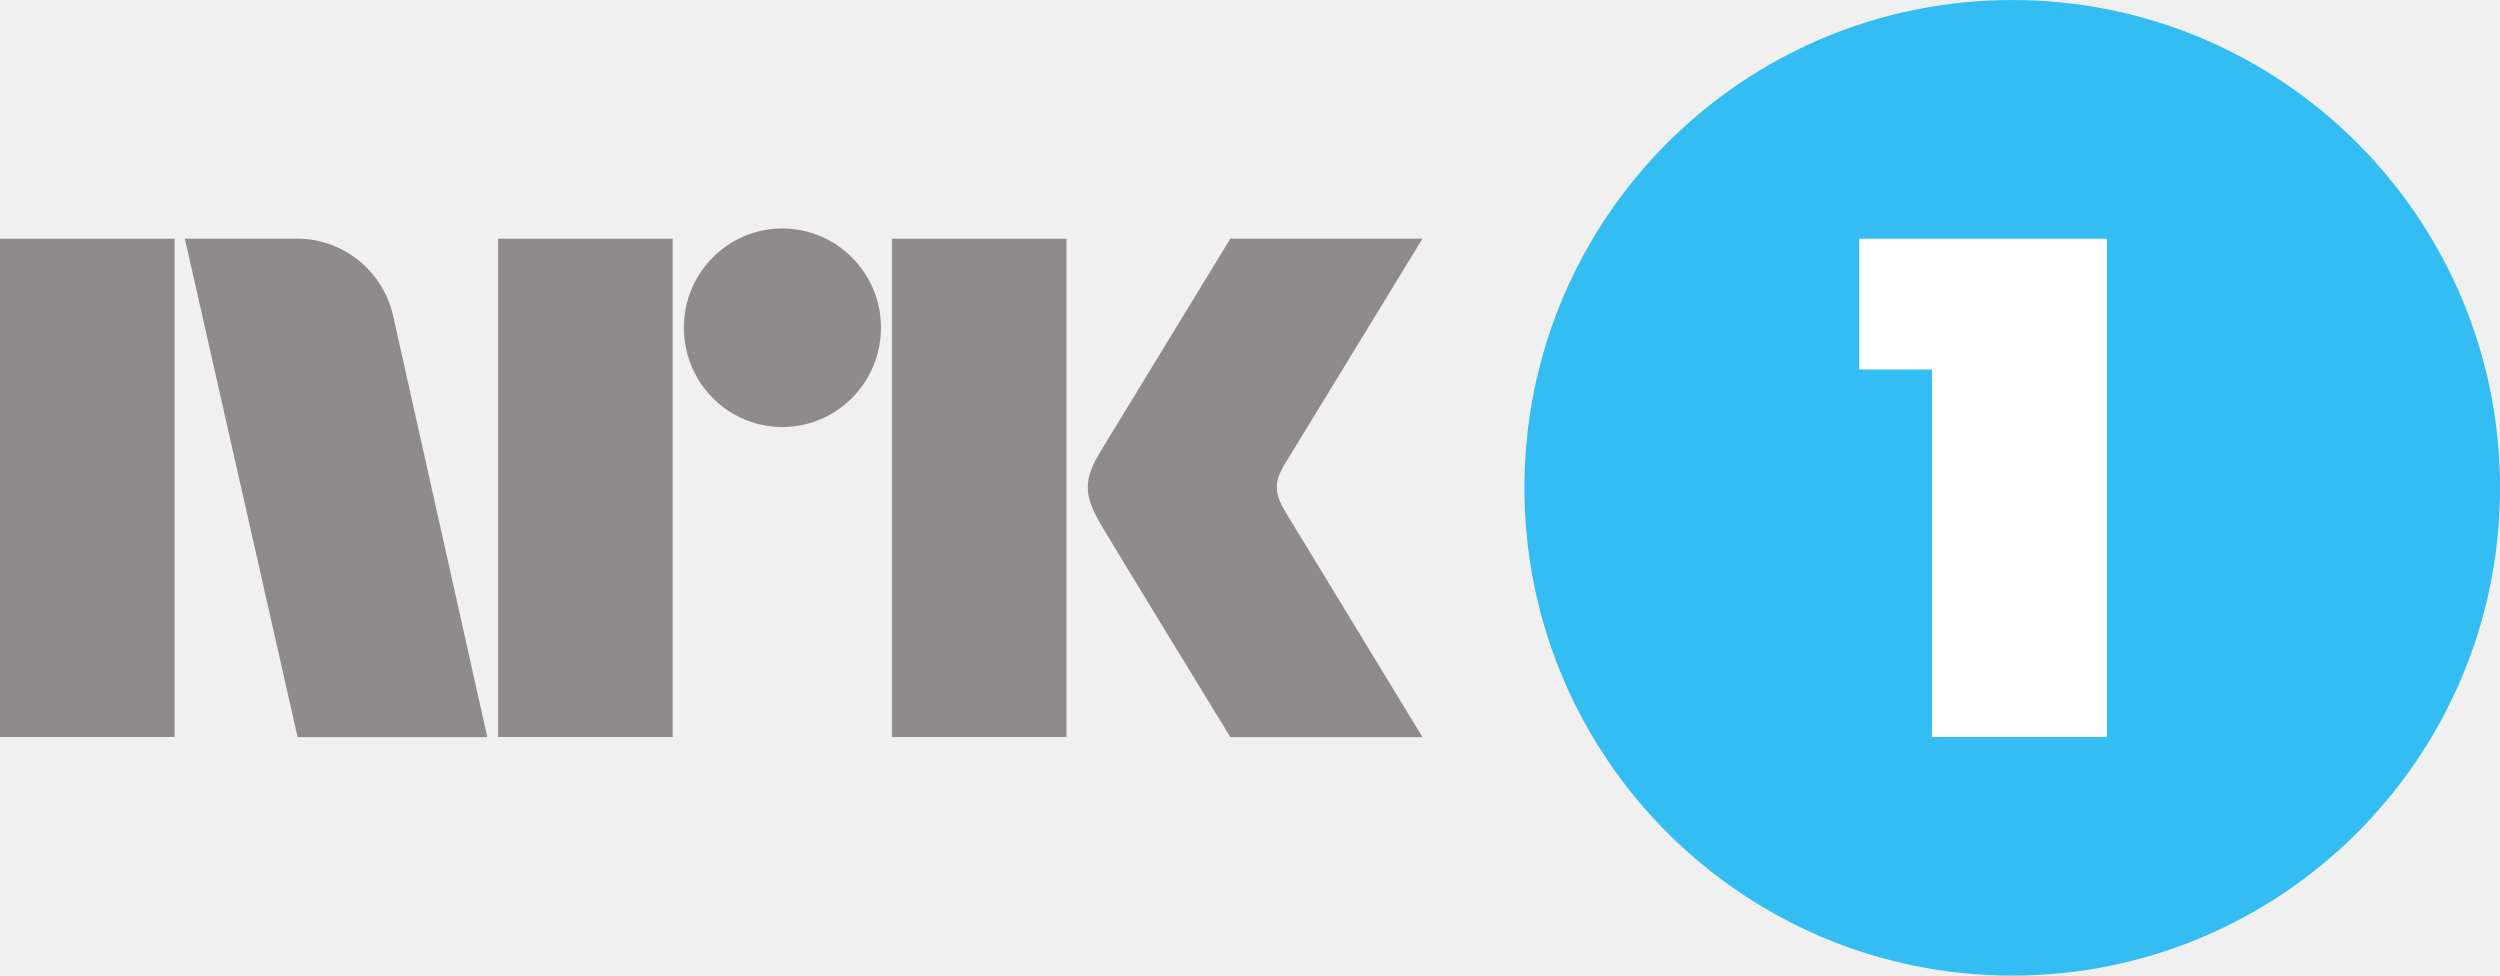
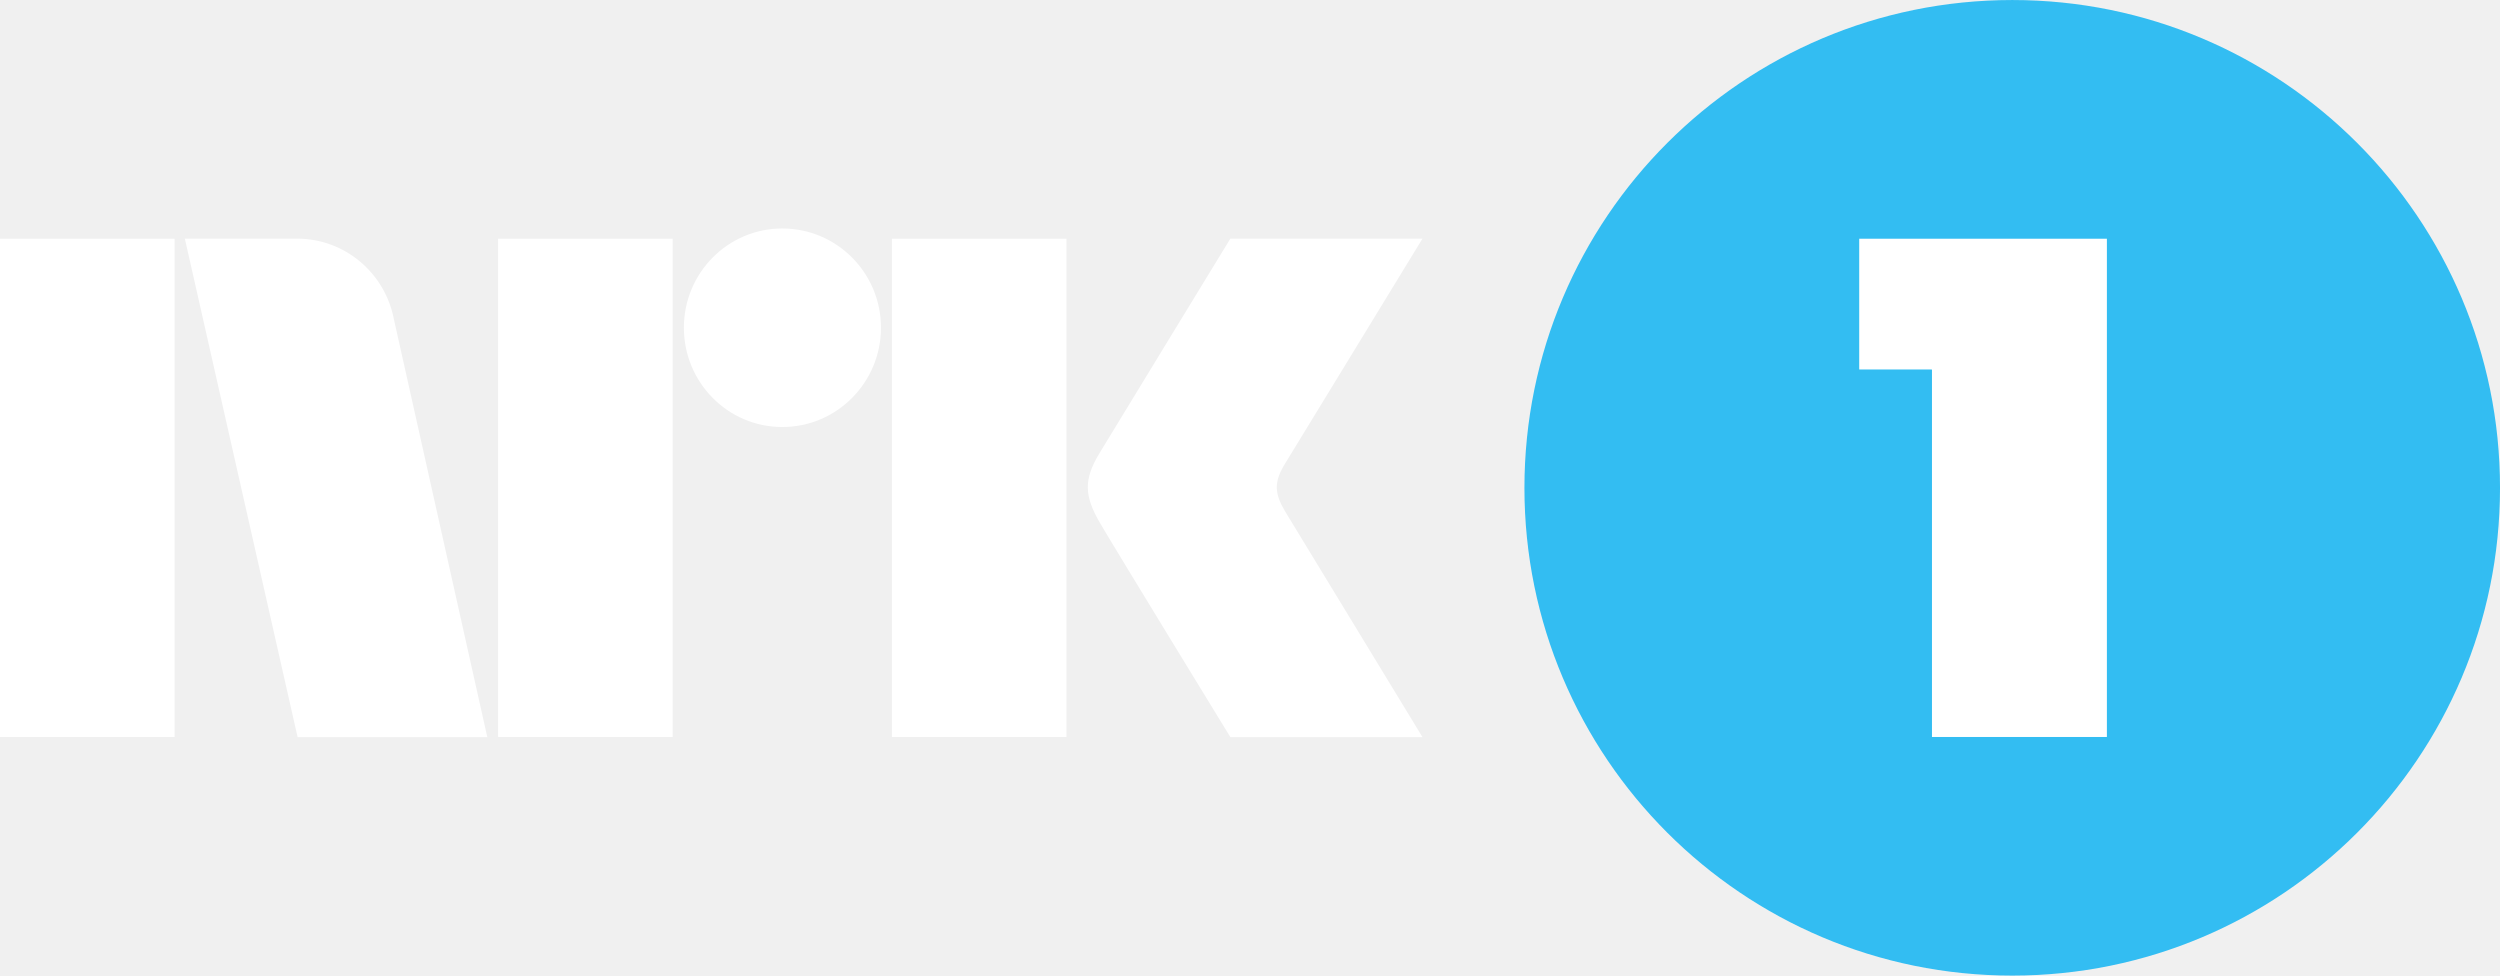
<svg xmlns="http://www.w3.org/2000/svg" width="169.33mm" height="66.078mm" version="1.1" viewBox="0 0 600 234.13">
  <g transform="translate(-70.707 -301)">
    <path d="m670.71 418.09c0 64.63-52.42 117.05-117.05 117.05-64.67 0-117.09-52.42-117.09-117.05 0-64.67 52.42-117.09 117.09-117.09 64.63 0 117.05 52.42 117.05 117.09" fill="#33bdf2" />
-     <g fill="#8f8b8d">
+     <g fill="#fff">
      <path d="m70.707 477.87h41.903v-119.58h-41.903v119.58z" />
      <path d="m190.25 477.87h41.9v-119.58h-41.9v119.58z" />
      <path d="m284.77 477.87h41.89v-119.58h-41.89v119.58z" />
      <path d="m258.45 355.83c-13.05 0-23.61 10.67-23.61 23.8 0 13.17 10.56 23.85 23.61 23.85 13.09 0 23.69-10.68 23.69-23.85 0-13.13-10.6-23.8-23.69-23.8" />
      <path d="m379.09 423.66c-2.5-4.24-2.62-6.86-0.24-10.95l33.25-54.44h-46.11s-27.65 45.27-31.46 51.58c-3.77 6.27-3.61 10.16 0.16 16.63s31.3 51.42 31.3 51.42h46.11l-33.01-54.24" />
      <path d="m187.64 477.82-22.42-100.31c-2.14-10.99-11.74-19.24-23.21-19.24h-26.94l27.06 119.63h45.55l-0.04-0.08z" />
    </g>
    <path d="m516.92 358.29v31.38h17.38v0.04h0.08v88.16h41.98v-119.58h-59.44z" fill="#fff" />
  </g>
</svg>
